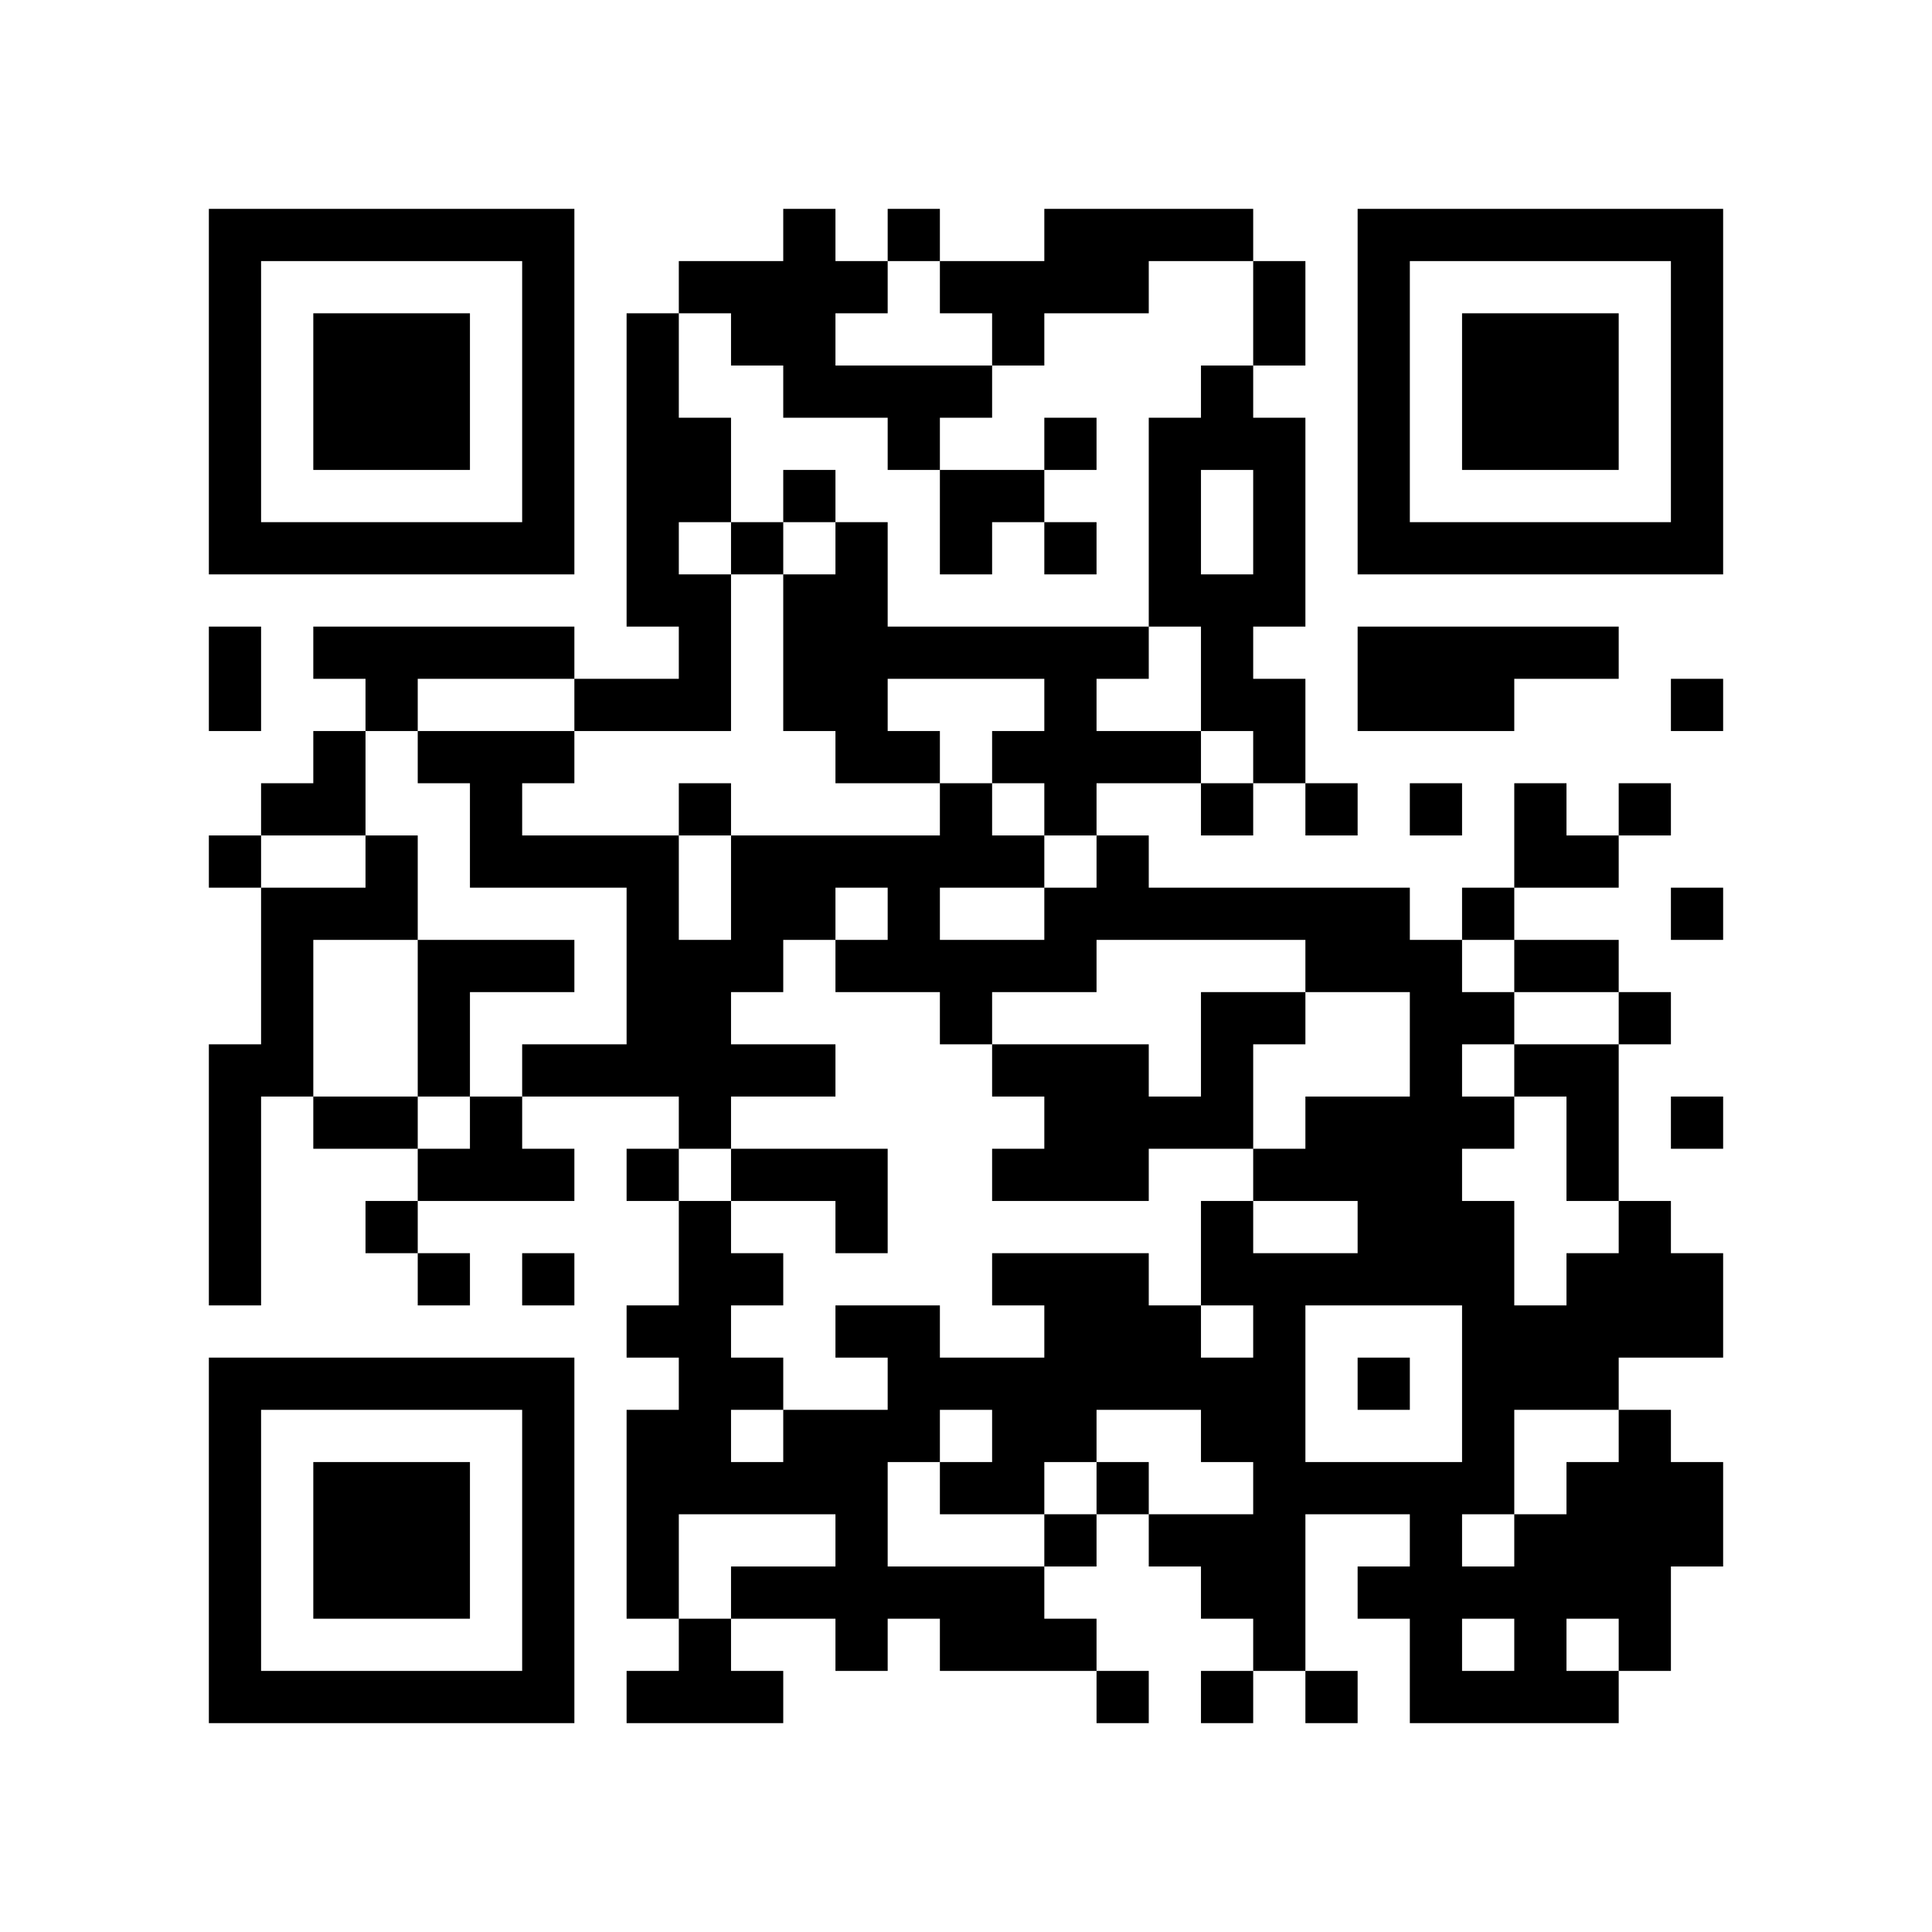
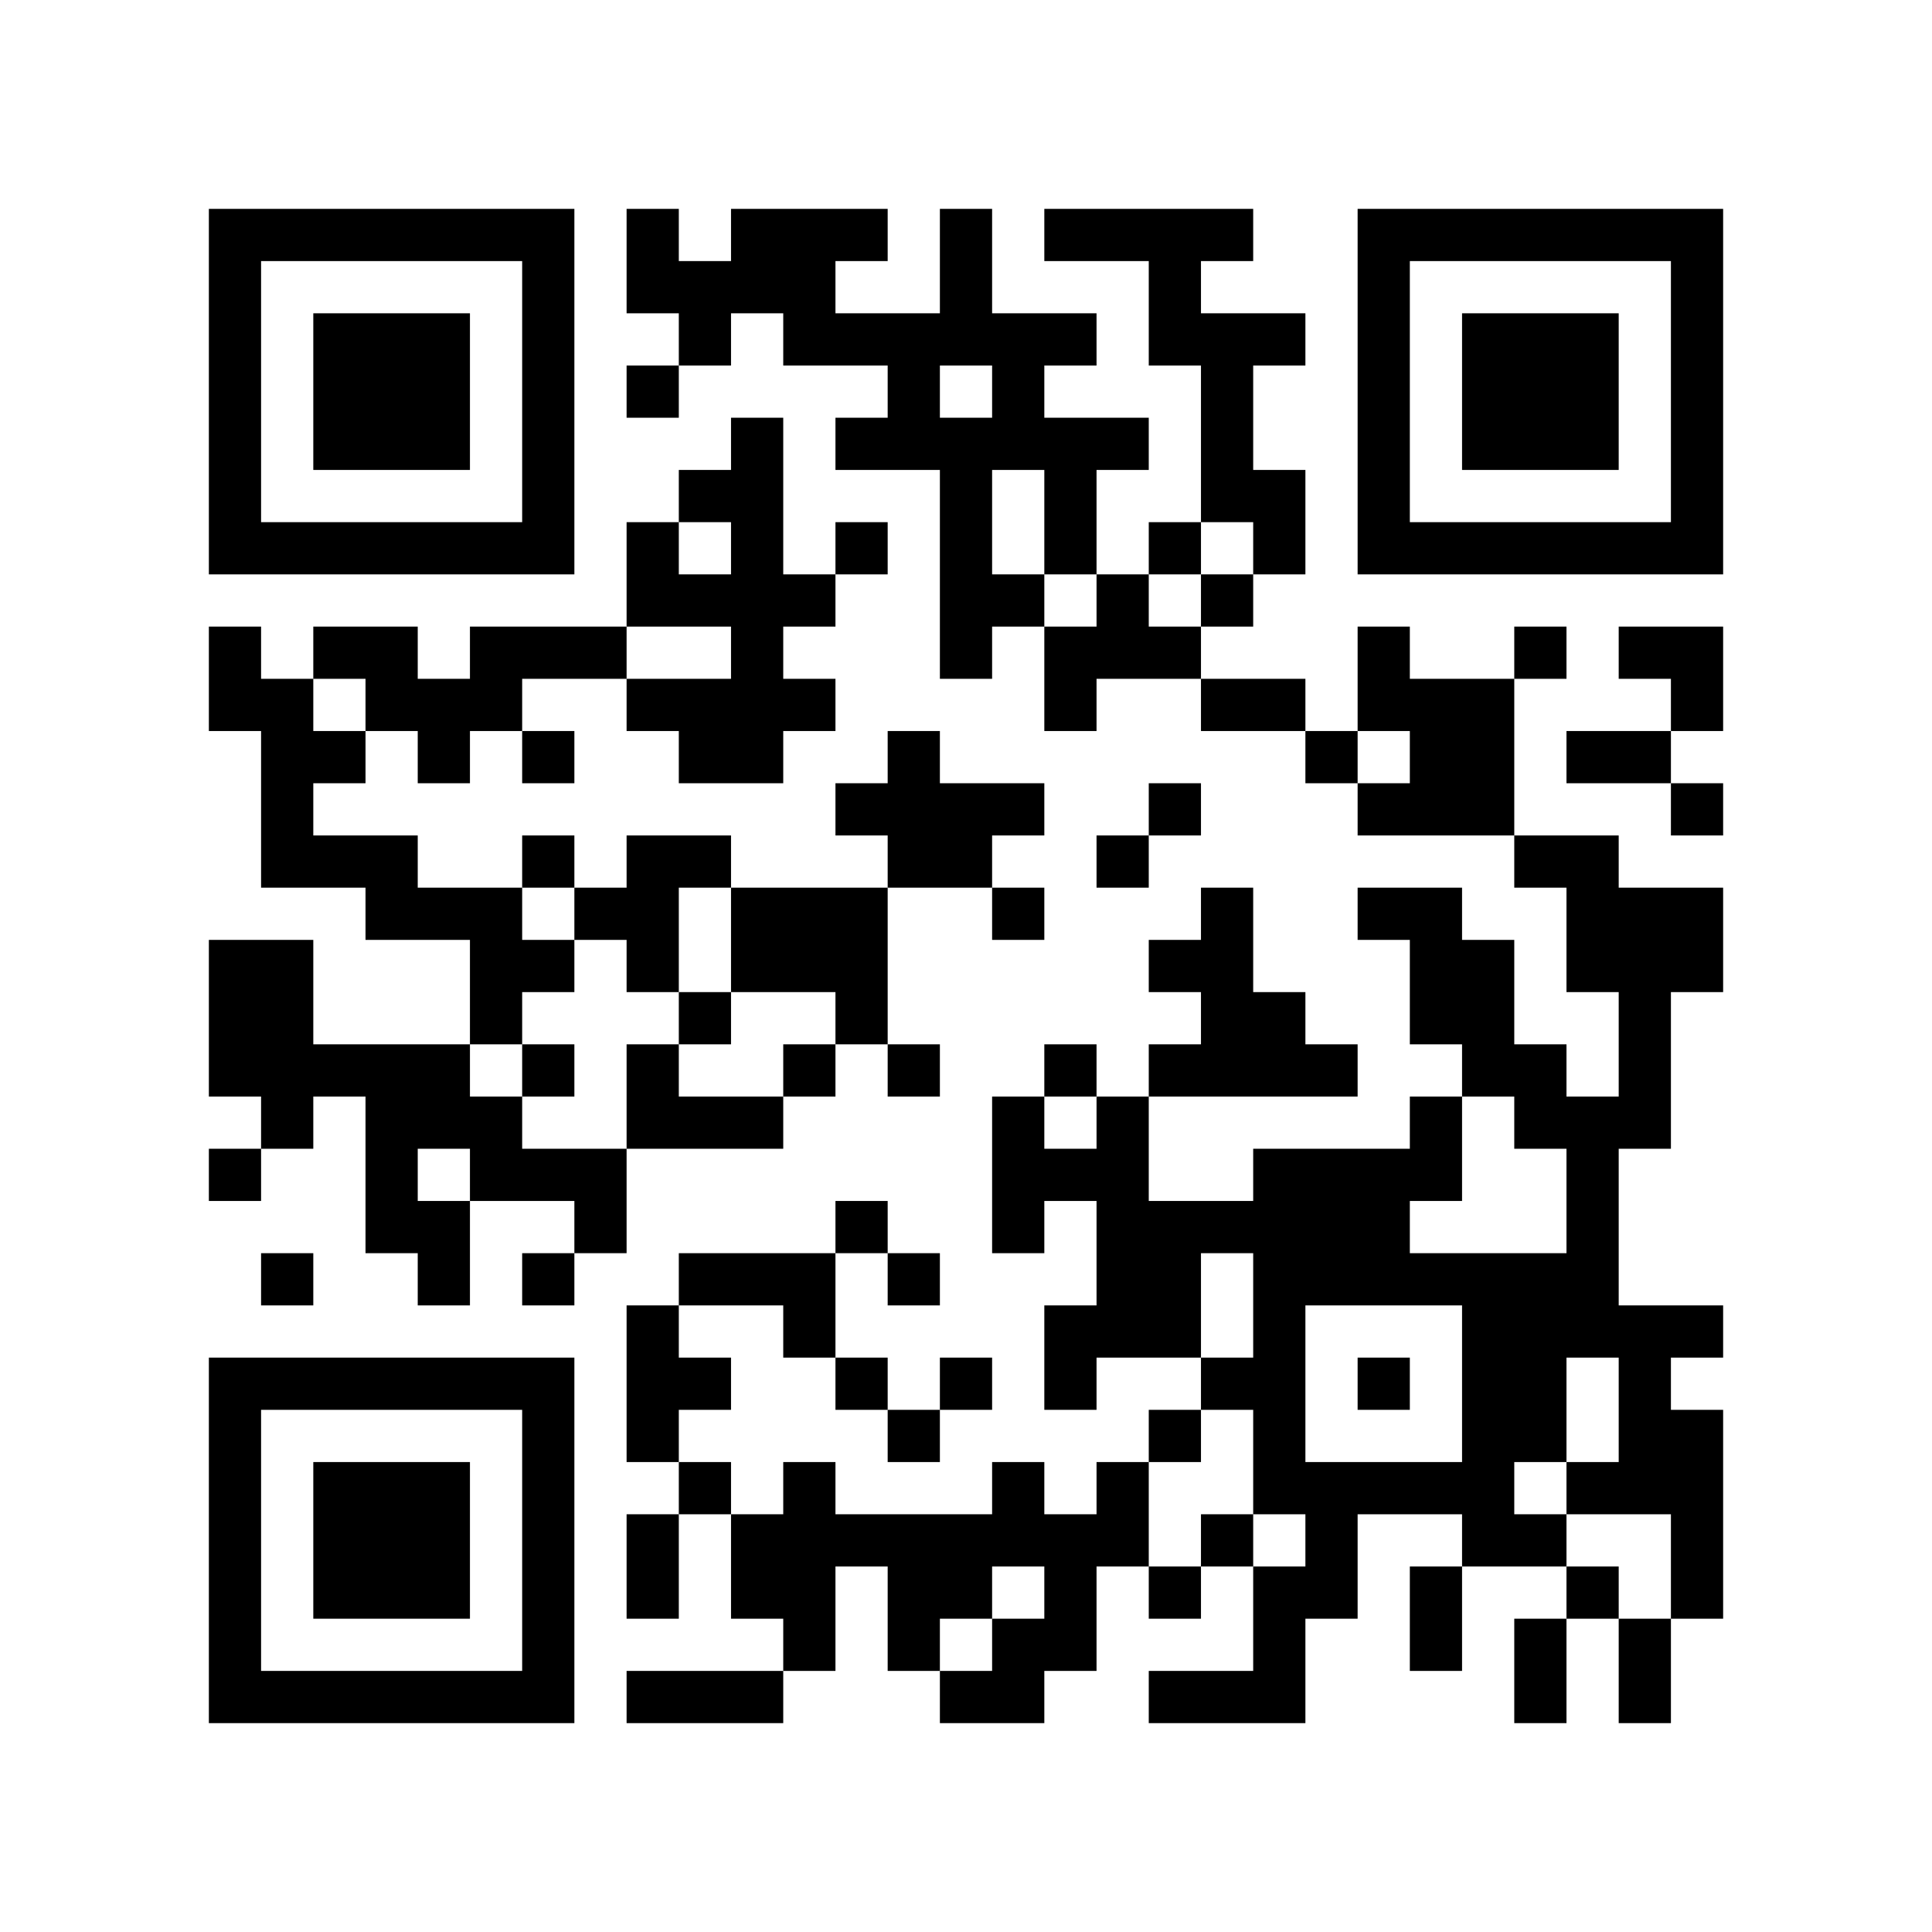
<svg xmlns="http://www.w3.org/2000/svg" width="370" height="370" class="segno">
-   <path transform="scale(10)" class="qrline" stroke="#000" d="M4 4.5h7m4 0h1m1 0h1m2 0h4m2 0h7m-29 1h1m5 0h1m2 0h4m1 0h4m2 0h1m1 0h1m5 0h1m-29 1h1m1 0h3m1 0h1m1 0h1m1 0h2m3 0h1m4 0h1m1 0h1m1 0h3m1 0h1m-29 1h1m1 0h3m1 0h1m1 0h1m2 0h4m4 0h1m2 0h1m1 0h3m1 0h1m-29 1h1m1 0h3m1 0h1m1 0h2m3 0h1m2 0h1m1 0h3m1 0h1m1 0h3m1 0h1m-29 1h1m5 0h1m1 0h2m1 0h1m2 0h2m2 0h1m1 0h1m1 0h1m5 0h1m-29 1h7m1 0h1m1 0h1m1 0h1m1 0h1m1 0h1m1 0h1m1 0h1m1 0h7m-21 1h2m1 0h2m5 0h3m-21 1h1m1 0h5m2 0h1m1 0h7m1 0h1m2 0h5m-27 1h1m2 0h1m3 0h3m1 0h2m3 0h1m2 0h2m1 0h3m3 0h1m-27 1h1m1 0h3m5 0h2m1 0h4m1 0h1m-20 1h2m2 0h1m3 0h1m4 0h1m1 0h1m2 0h1m1 0h1m1 0h1m1 0h1m1 0h1m-28 1h1m2 0h1m1 0h4m1 0h6m1 0h1m7 0h2m-26 1h3m4 0h1m1 0h2m1 0h1m2 0h7m1 0h1m3 0h1m-28 1h1m2 0h3m1 0h3m1 0h5m4 0h3m1 0h2m-26 1h1m2 0h1m3 0h2m4 0h1m4 0h2m2 0h2m2 0h1m-28 1h2m2 0h1m1 0h6m3 0h3m1 0h1m3 0h1m1 0h2m-27 1h1m1 0h2m1 0h1m3 0h1m6 0h4m1 0h4m1 0h1m1 0h1m-29 1h1m3 0h3m1 0h1m1 0h3m2 0h3m2 0h4m2 0h1m-27 1h1m2 0h1m5 0h1m2 0h1m6 0h1m2 0h3m2 0h1m-28 1h1m3 0h1m1 0h1m2 0h2m4 0h3m1 0h6m1 0h3m-21 1h2m2 0h2m2 0h3m1 0h1m3 0h5m-29 1h7m2 0h2m2 0h8m1 0h1m1 0h3m-27 1h1m5 0h1m1 0h2m1 0h3m1 0h2m2 0h2m3 0h1m2 0h1m-28 1h1m1 0h3m1 0h1m1 0h5m1 0h2m1 0h1m2 0h5m1 0h3m-29 1h1m1 0h3m1 0h1m1 0h1m3 0h1m3 0h1m1 0h3m2 0h1m1 0h4m-29 1h1m1 0h3m1 0h1m1 0h1m1 0h6m3 0h2m1 0h6m-28 1h1m5 0h1m2 0h1m2 0h1m1 0h3m3 0h1m2 0h1m1 0h1m1 0h1m-28 1h7m1 0h3m6 0h1m1 0h1m1 0h1m1 0h4" />
+   <path transform="scale(10)" class="qrline" stroke="#000" d="M4 4.5h7m1 0h1m1 0h3m1 0h1m1 0h4m2 0h7m-29 1h1m5 0h1m1 0h4m2 0h1m3 0h1m3 0h1m5 0h1m-29 1h1m1 0h3m1 0h1m2 0h1m1 0h6m1 0h3m1 0h1m1 0h3m1 0h1m-29 1h1m1 0h3m1 0h1m1 0h1m4 0h1m1 0h1m3 0h1m2 0h1m1 0h3m1 0h1m-29 1h1m1 0h3m1 0h1m3 0h1m1 0h6m1 0h1m2 0h1m1 0h3m1 0h1m-29 1h1m5 0h1m2 0h2m3 0h1m1 0h1m2 0h2m1 0h1m5 0h1m-29 1h7m1 0h1m1 0h1m1 0h1m1 0h1m1 0h1m1 0h1m1 0h1m1 0h7m-21 1h4m2 0h2m1 0h1m1 0h1m-20 1h1m1 0h2m1 0h3m2 0h1m3 0h1m1 0h3m3 0h1m2 0h1m1 0h2m-29 1h2m1 0h3m2 0h4m4 0h1m2 0h2m1 0h3m3 0h1m-28 1h2m1 0h1m1 0h1m2 0h2m2 0h1m7 0h1m1 0h2m1 0h2m-27 1h1m10 0h4m2 0h1m3 0h3m3 0h1m-28 1h3m2 0h1m1 0h2m3 0h2m2 0h1m7 0h2m-24 1h3m1 0h2m1 0h3m2 0h1m3 0h1m2 0h2m2 0h3m-29 1h2m3 0h2m1 0h1m1 0h3m5 0h2m3 0h2m1 0h3m-29 1h2m3 0h1m3 0h1m2 0h1m6 0h2m2 0h2m2 0h1m-28 1h5m1 0h1m1 0h1m2 0h1m1 0h1m2 0h1m1 0h4m2 0h2m1 0h1m-27 1h1m1 0h3m2 0h3m4 0h1m1 0h1m5 0h1m1 0h3m-28 1h1m2 0h1m1 0h3m7 0h3m2 0h4m2 0h1m-24 1h2m2 0h1m4 0h1m2 0h1m1 0h6m3 0h1m-26 1h1m2 0h1m1 0h1m2 0h3m1 0h1m3 0h2m1 0h7m-19 1h1m2 0h1m4 0h3m1 0h1m3 0h5m-29 1h7m1 0h2m2 0h1m1 0h1m1 0h1m2 0h2m1 0h1m1 0h2m1 0h1m-28 1h1m5 0h1m1 0h1m4 0h1m4 0h1m1 0h1m3 0h2m1 0h2m-29 1h1m1 0h3m1 0h1m2 0h1m1 0h1m3 0h1m1 0h1m2 0h5m1 0h3m-29 1h1m1 0h3m1 0h1m1 0h1m1 0h8m1 0h1m1 0h1m2 0h2m2 0h1m-29 1h1m1 0h3m1 0h1m1 0h1m1 0h2m1 0h2m1 0h1m1 0h1m1 0h2m1 0h1m2 0h1m1 0h1m-29 1h1m5 0h1m4 0h1m1 0h1m1 0h2m3 0h1m2 0h1m1 0h1m1 0h1m-28 1h7m1 0h3m3 0h2m2 0h3m4 0h1m1 0h1" />
</svg>
